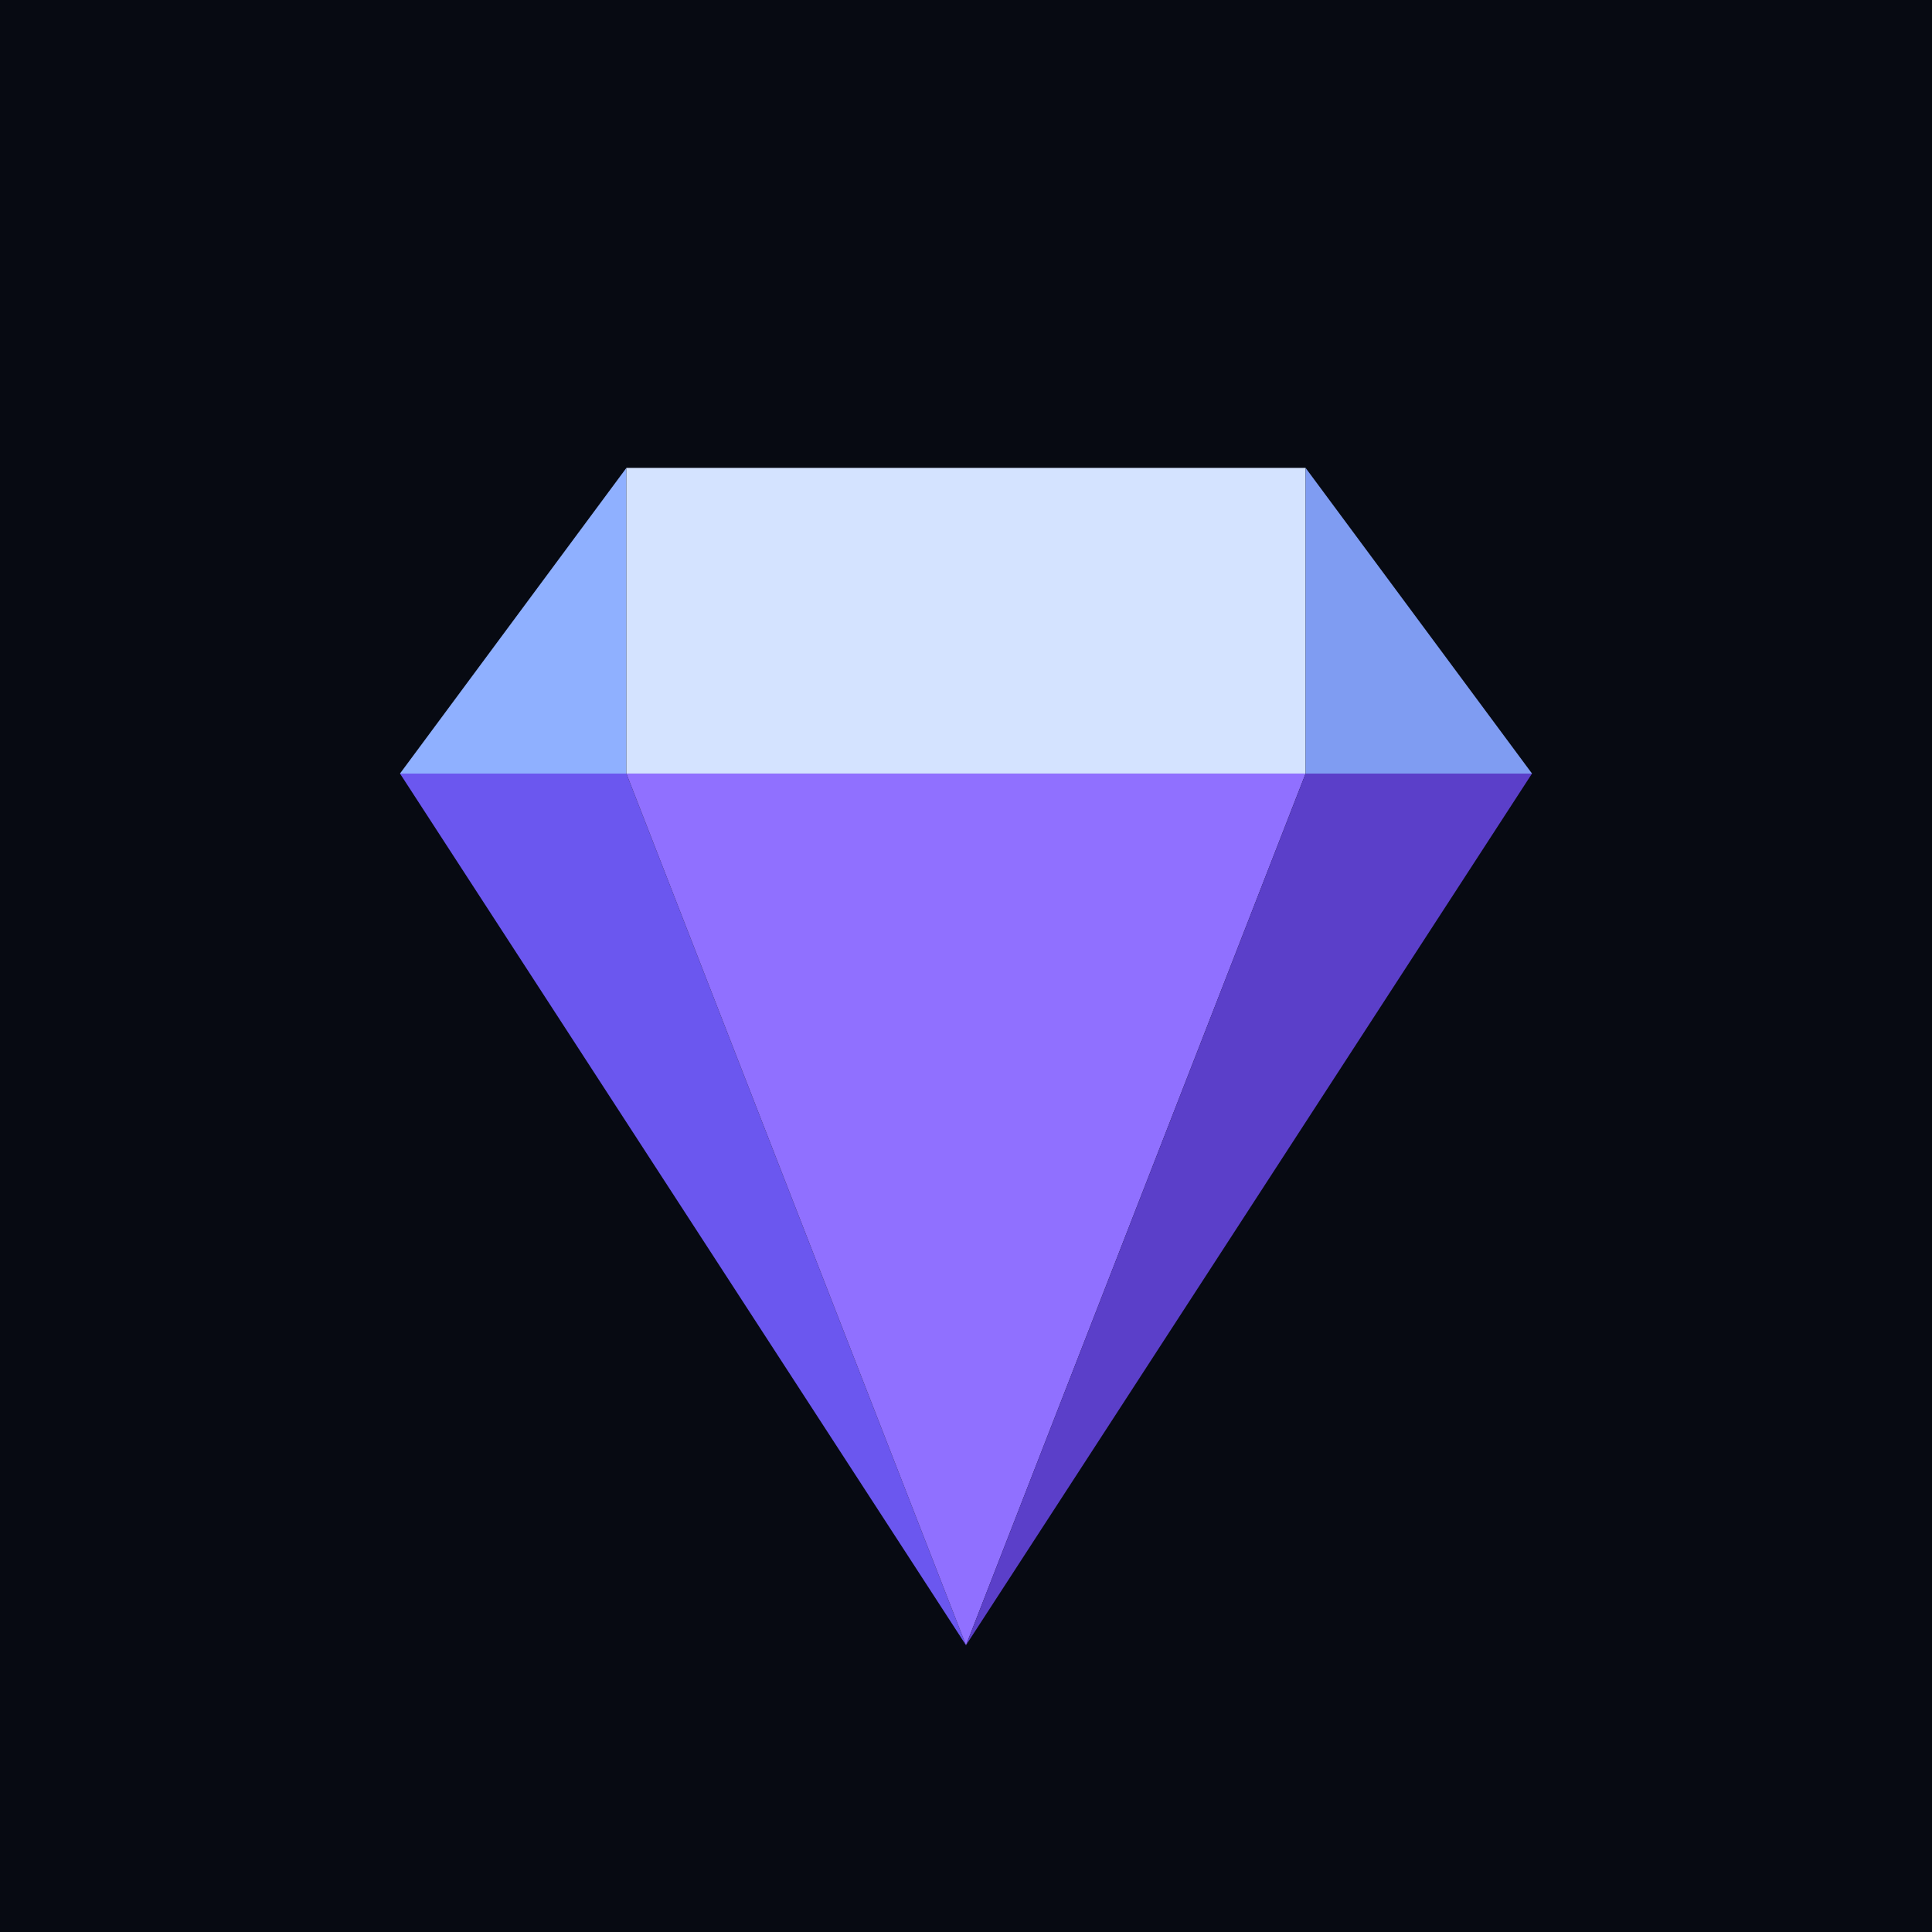
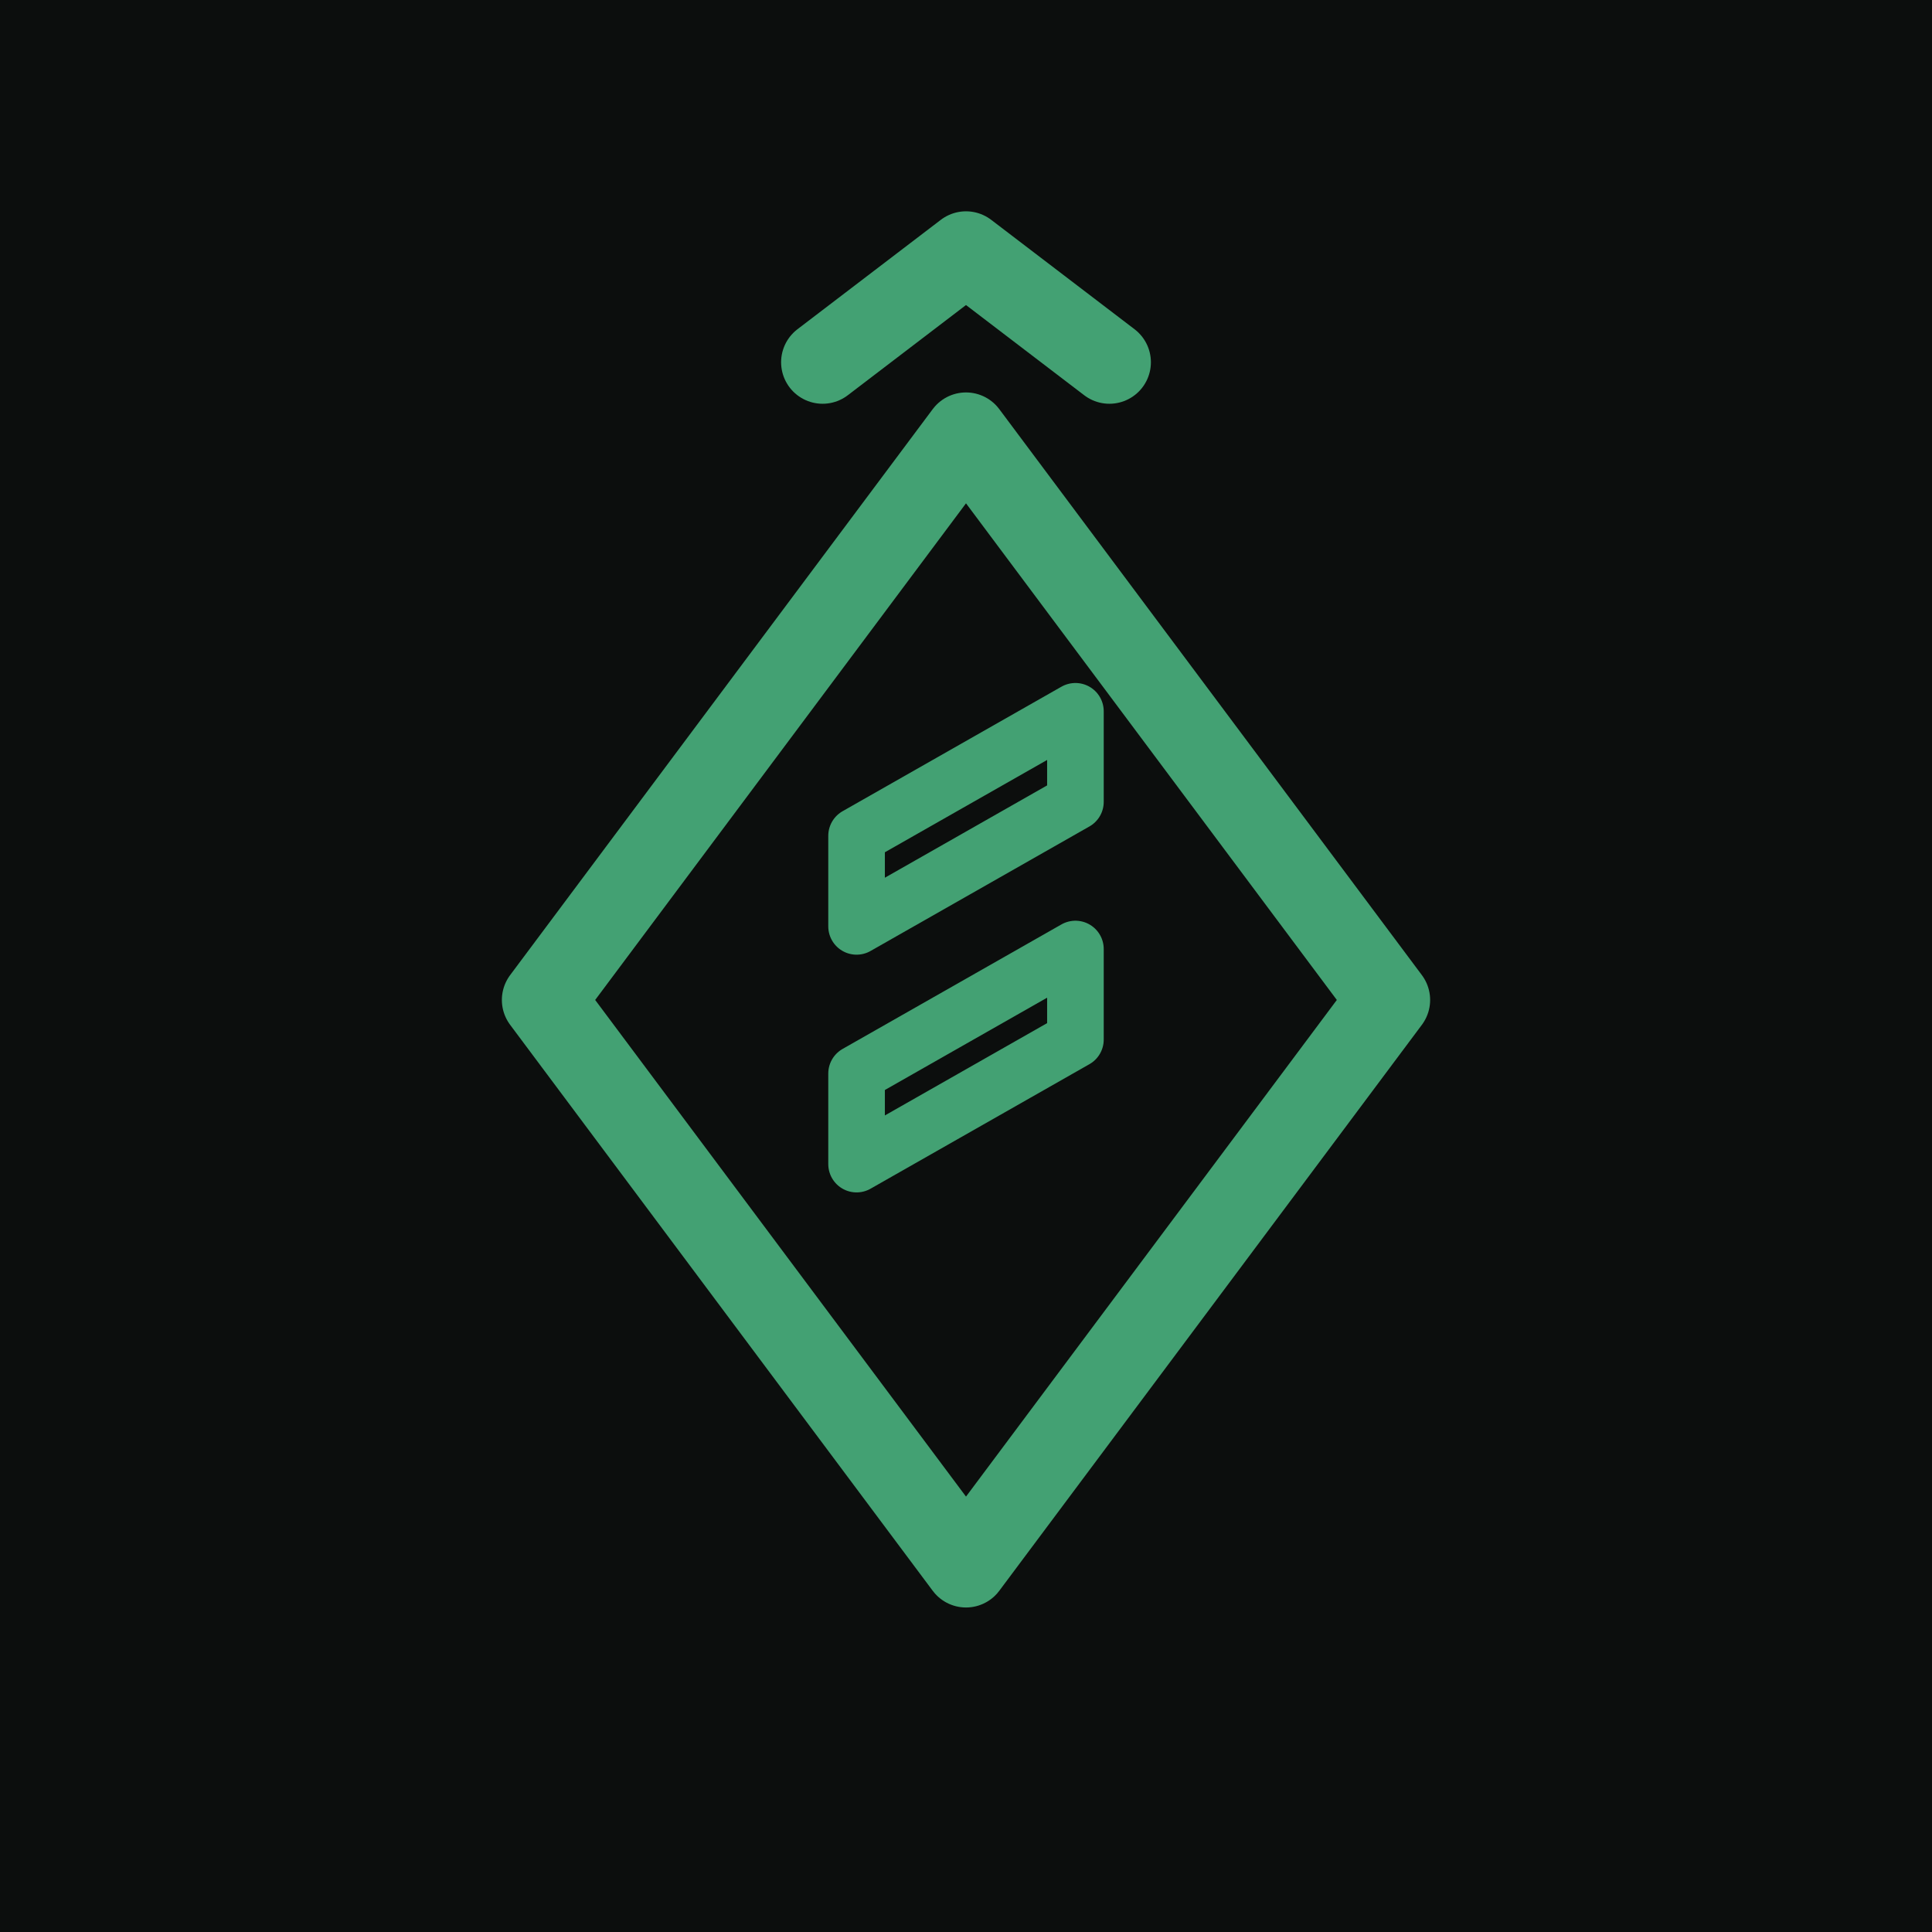
<svg xmlns="http://www.w3.org/2000/svg" viewBox="0 0 512 512">
-   <rect width="512" height="512" fill="#070a12" />
-   <g transform="translate(256,250) scale(300)">
-     <polygon points="-0.3,-0.42 -0.3,-0.15 -0.5,-0.15" fill="#8fb0ff" />
-     <polygon points="-0.3,-0.42 0.3,-0.42 0.3,-0.15 -0.3,-0.15" fill="#d4e3ff" />
-     <polygon points="0.3,-0.42 0.5,-0.15 0.3,-0.15" fill="#7f9cf2" />
-     <polygon points="-0.5,-0.15 -0.3,-0.15 0,0.62" fill="#6b57ef" />
-     <polygon points="-0.3,-0.15 0.3,-0.15 0,0.62" fill="#9070ff" />
-     <polygon points="0.3,-0.15 0.5,-0.15 0,0.62" fill="#5b3fc9" />
+   <rect width="512" height="512" fill="#0c0e0d" />
+   <g fill="none" stroke="#43a173" stroke-linejoin="round" stroke-linecap="round">
+     <path d="M256 115 L368 265 L256 415 L144 265 Z" stroke-width="22" />
+     <path d="M218 96 L256 67 L294 96" stroke-width="22" />
+     <path d="M227 245.5 L285 212.5 L285 188.5 L227 221.5 Z" stroke-width="15" />
+     <path d="M227 308.5 L285 275.5 L285 251.5 L227 284.5 Z" stroke-width="15" />
  </g>
</svg>
